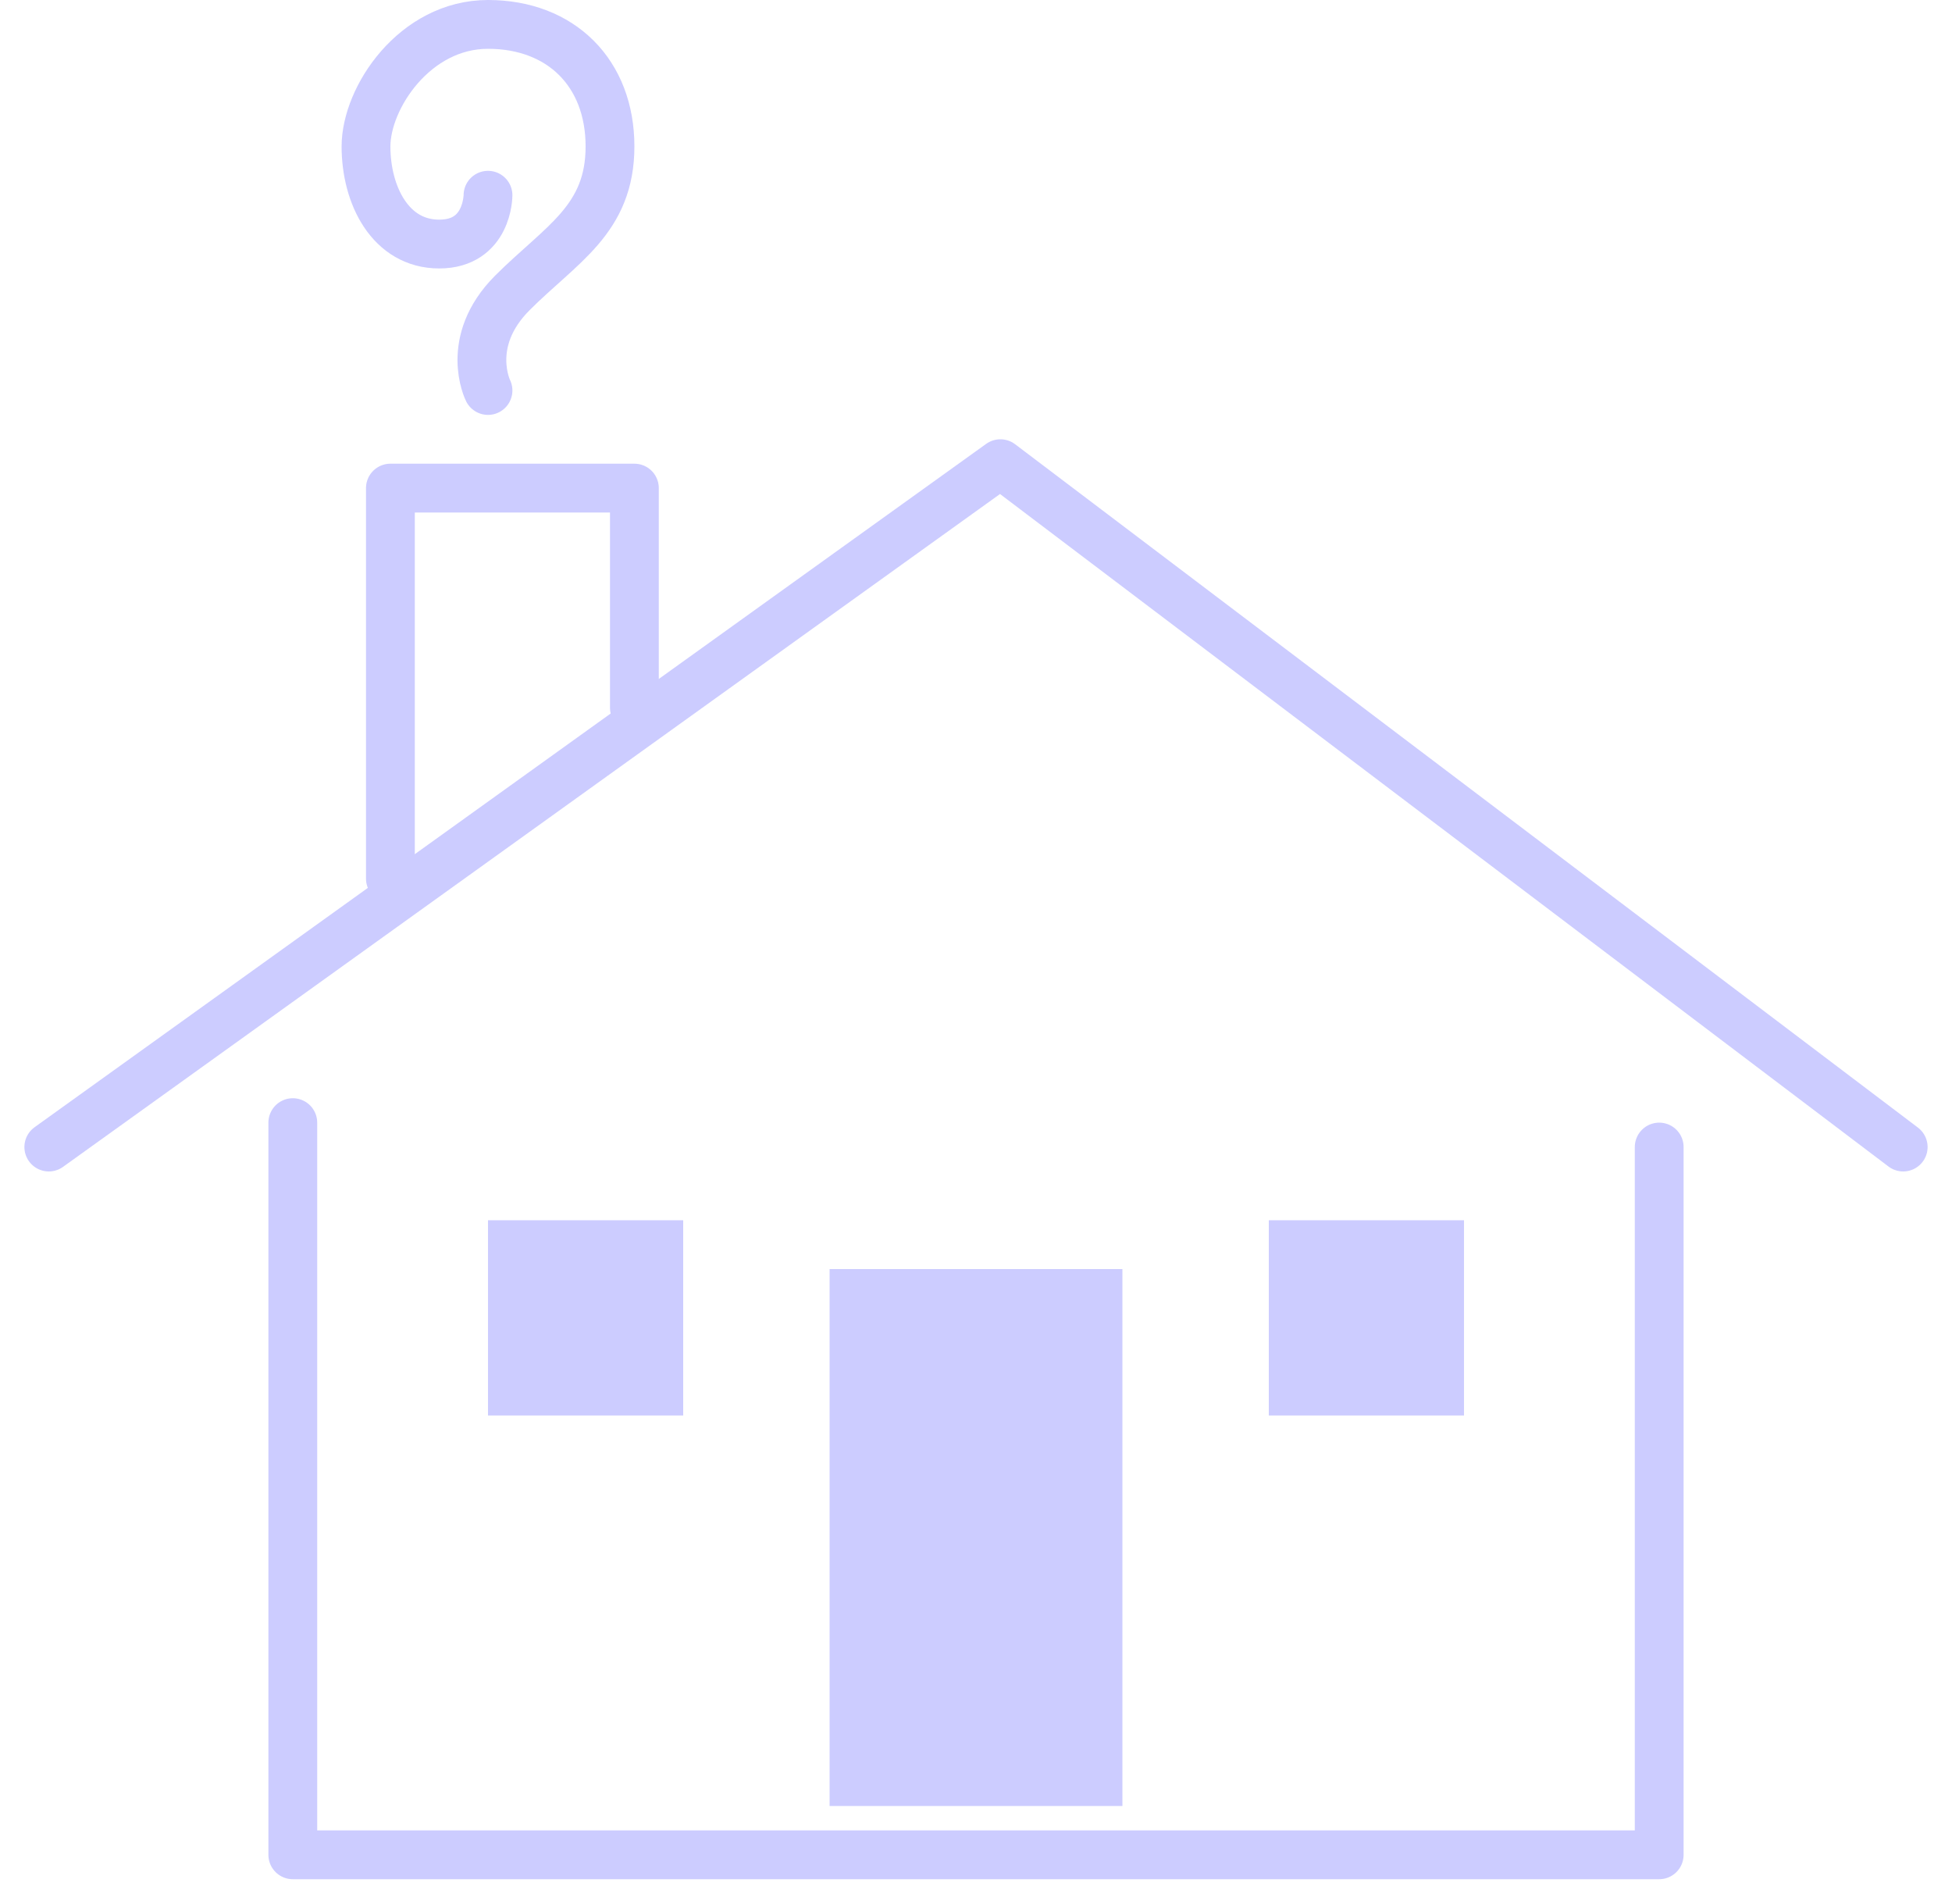
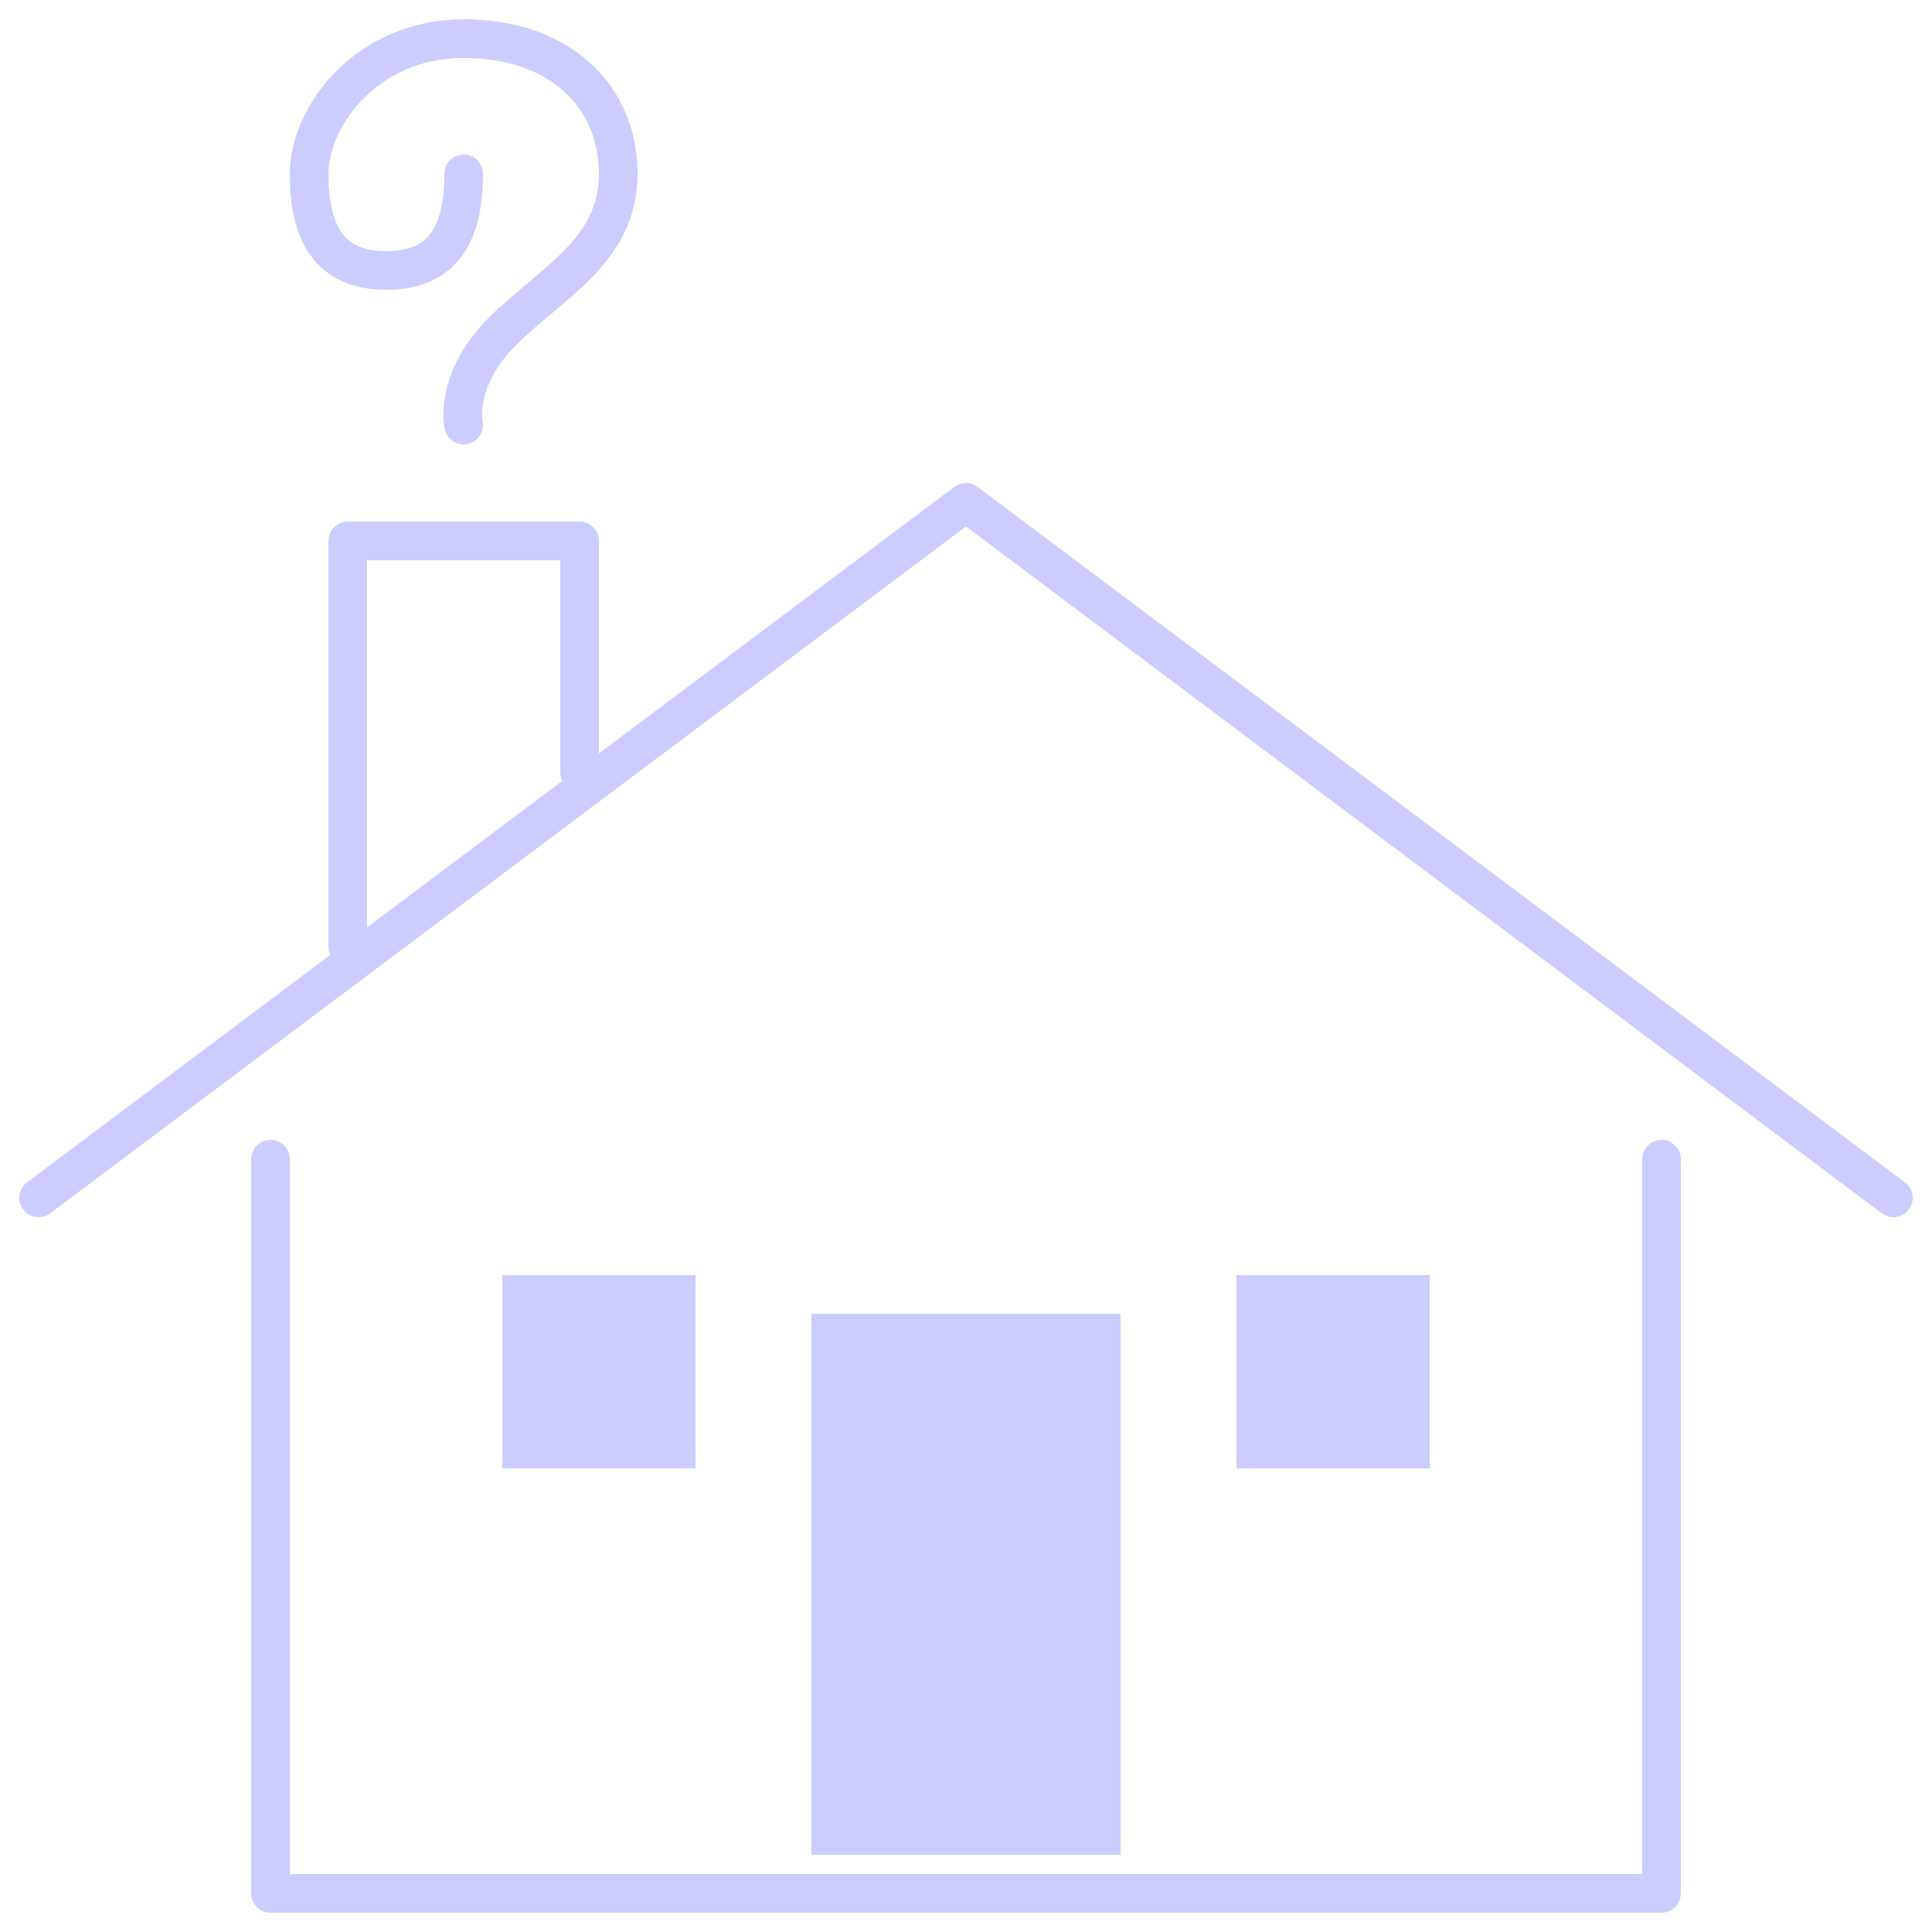
- <svg xmlns="http://www.w3.org/2000/svg" width="40" height="39" viewBox="0 0 40 39" fill="none">
-   <path d="M1 23.5L20.5 9.5L39 23.5" stroke="#CCCCFF" stroke-linecap="round" stroke-linejoin="round" />
-   <path d="M6 23V38H34V23.5" stroke="#CCCCFF" stroke-linecap="round" stroke-linejoin="round" />
-   <path d="M8 18V10H13V14.5" stroke="#CCCCFF" stroke-linecap="round" stroke-linejoin="round" />
-   <rect x="10" y="25" width="4" height="4" fill="#CCCCFF" />
-   <rect x="26" y="25" width="4" height="4" fill="#CCCCFF" />
-   <rect x="17" y="26" width="6" height="11" fill="#CCCCFF" />
-   <path d="M10 8C10 8 9.5 7 10.5 6C11.5 5 12.5 4.5 12.5 3C12.5 1.5 11.5 0.5 10 0.5C8.5 0.5 7.5 2 7.5 3C7.5 4 8 5 9 5C10 5 10 4 10 4" stroke="#CCCCFF" stroke-linecap="round" stroke-linejoin="round" />
+ <svg xmlns="http://www.w3.org/2000/svg" width="50" height="50" viewBox="0 0 50 50" fill="none">
+   <path d="M1 31L25 13L49 31" stroke="#CCCCFF" stroke-linecap="round" stroke-linejoin="round" />
+   <path d="M7 30V49H43V30" stroke="#CCCCFF" stroke-linecap="round" stroke-linejoin="round" />
+   <path d="M9 24.5V14H15V20" stroke="#CCCCFF" stroke-linecap="round" stroke-linejoin="round" />
+   <path d="M13 33H18V38H13V33Z" fill="#CCCCFF" />
+   <path d="M32 33H37V38H32V33Z" fill="#CCCCFF" />
+   <path d="M21 34H29V48H21V34Z" fill="#CCCCFF" />
+   <path d="M12 11C12 11 11.737 9.842 13 8.579C14.263 7.316 16 6.5 16 4.5C16 2.5 14.5 1 12 1C9.5 1 8 3 8 4.5C8 6 8.5 7 10 7C11.5 7 12 6 12 4.5" stroke="#CCCCFF" stroke-linecap="round" stroke-linejoin="round" />
</svg>
